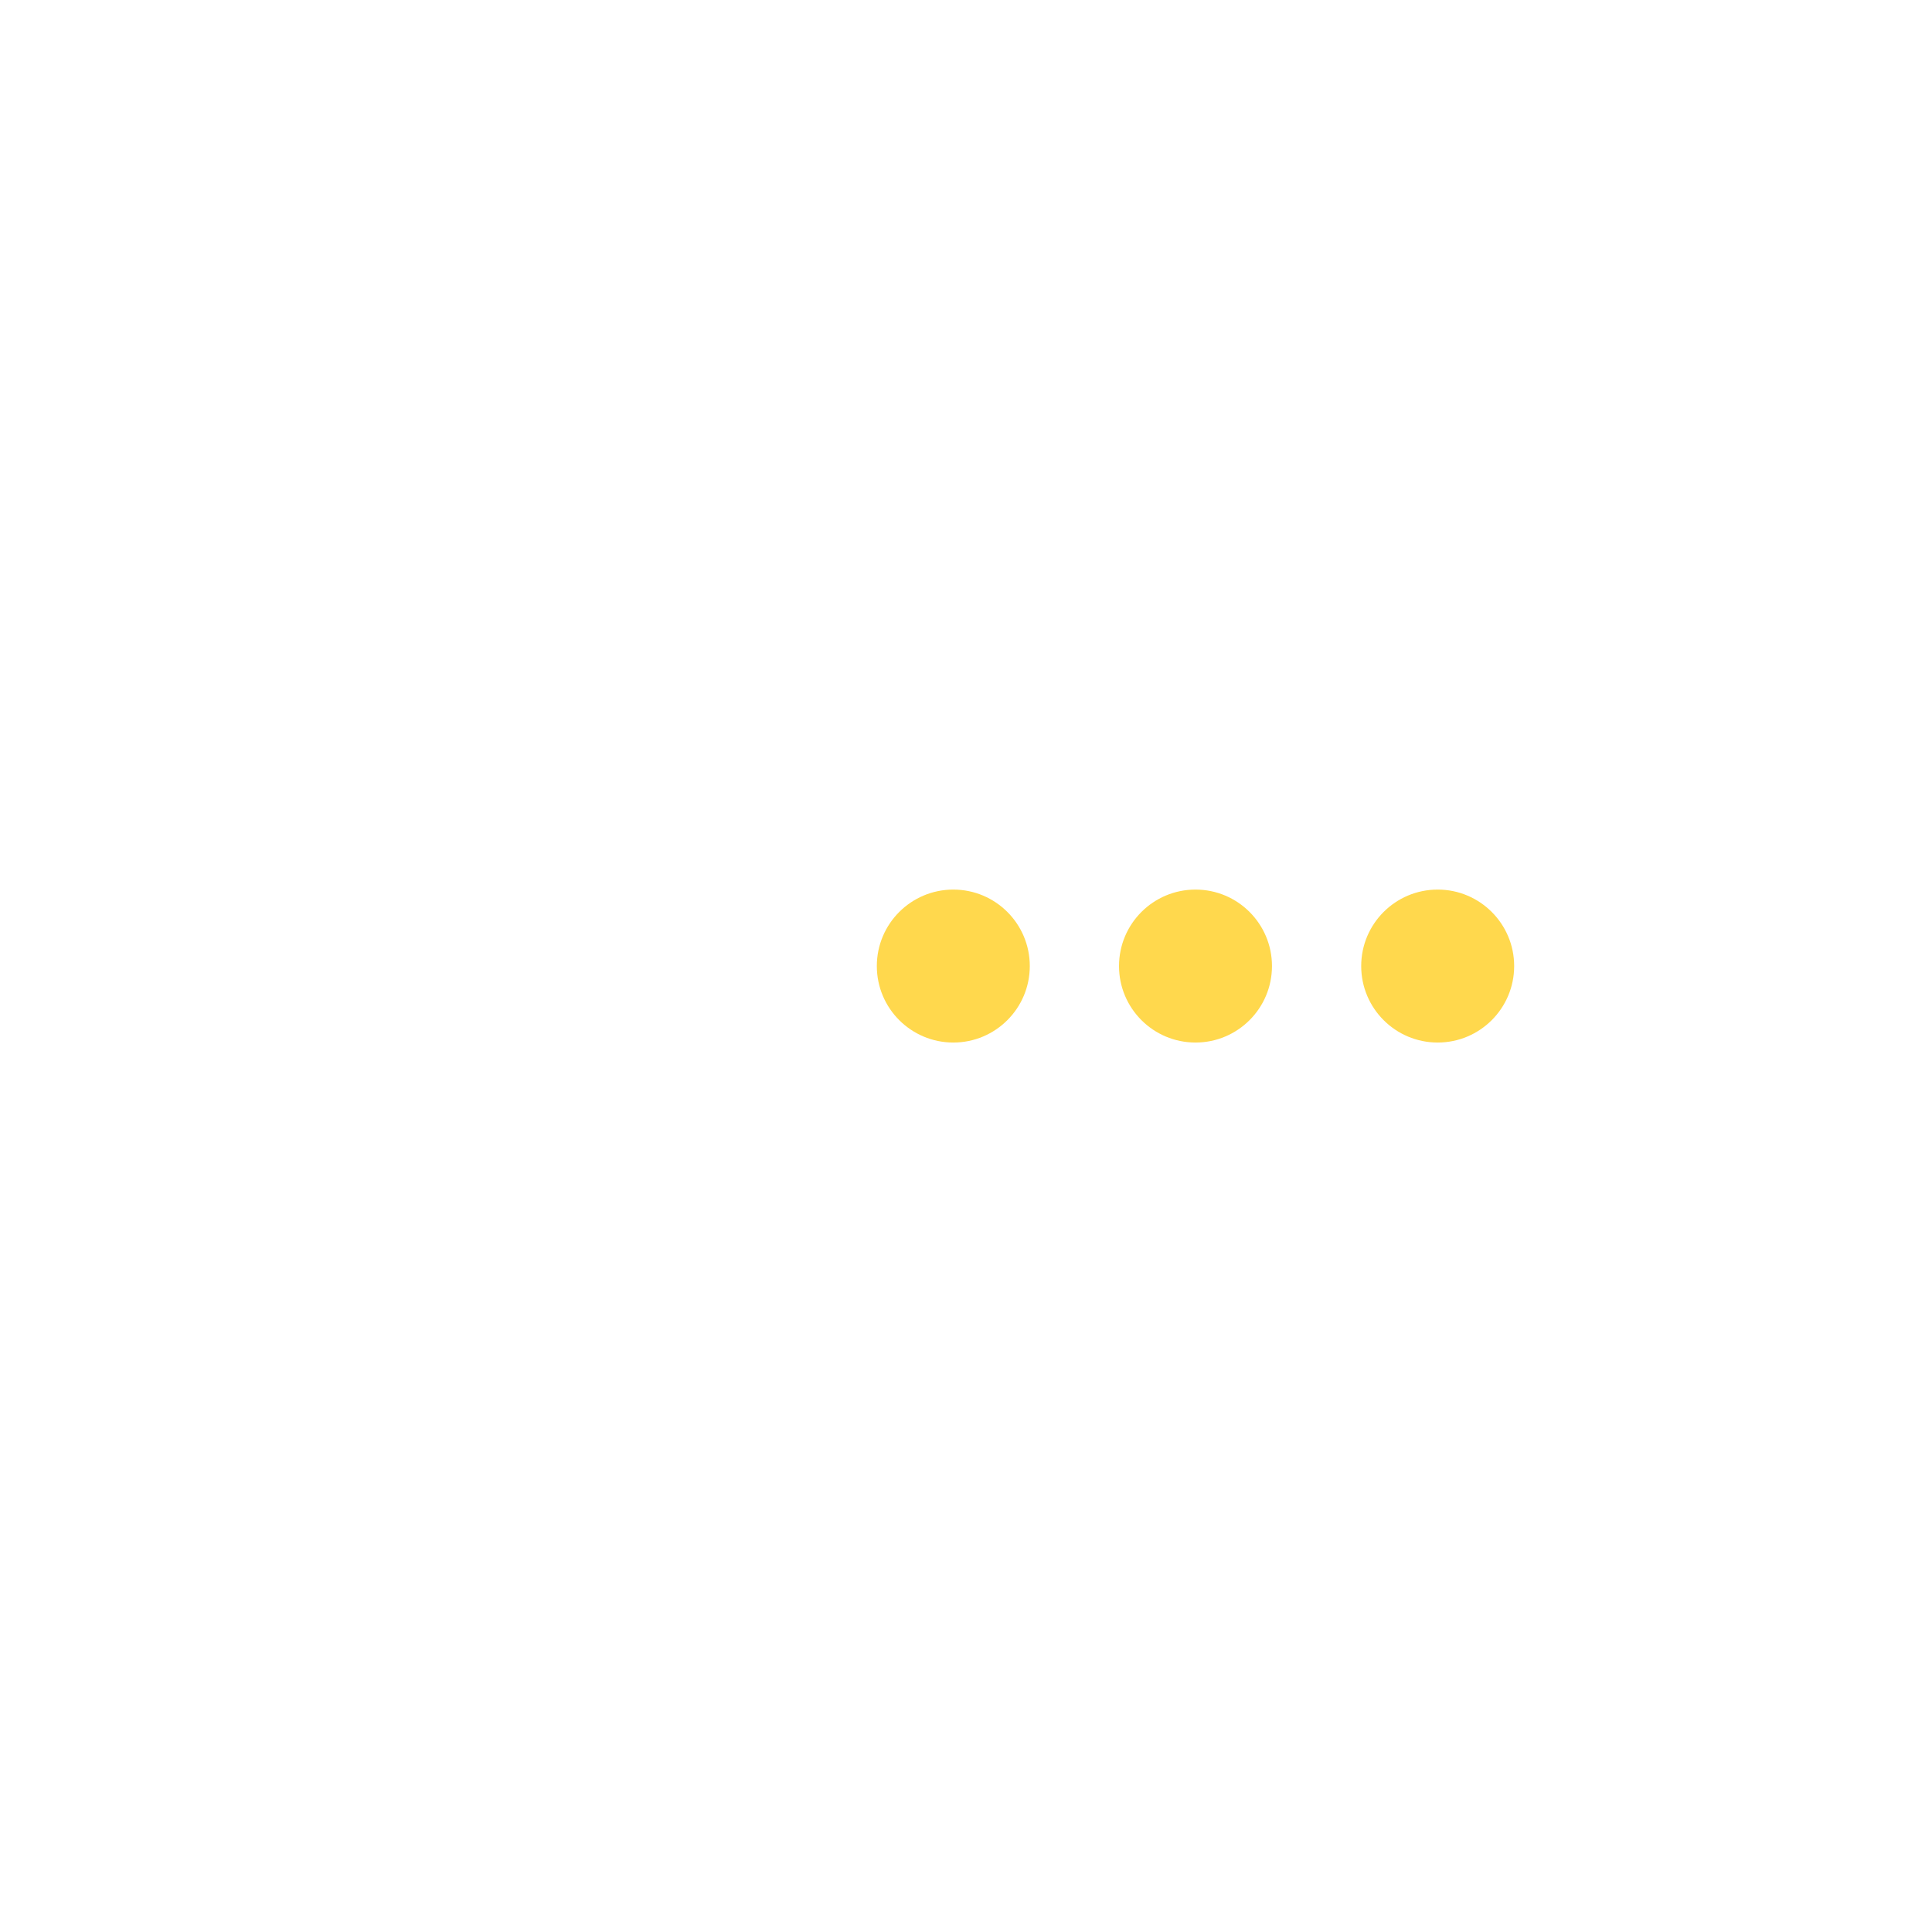
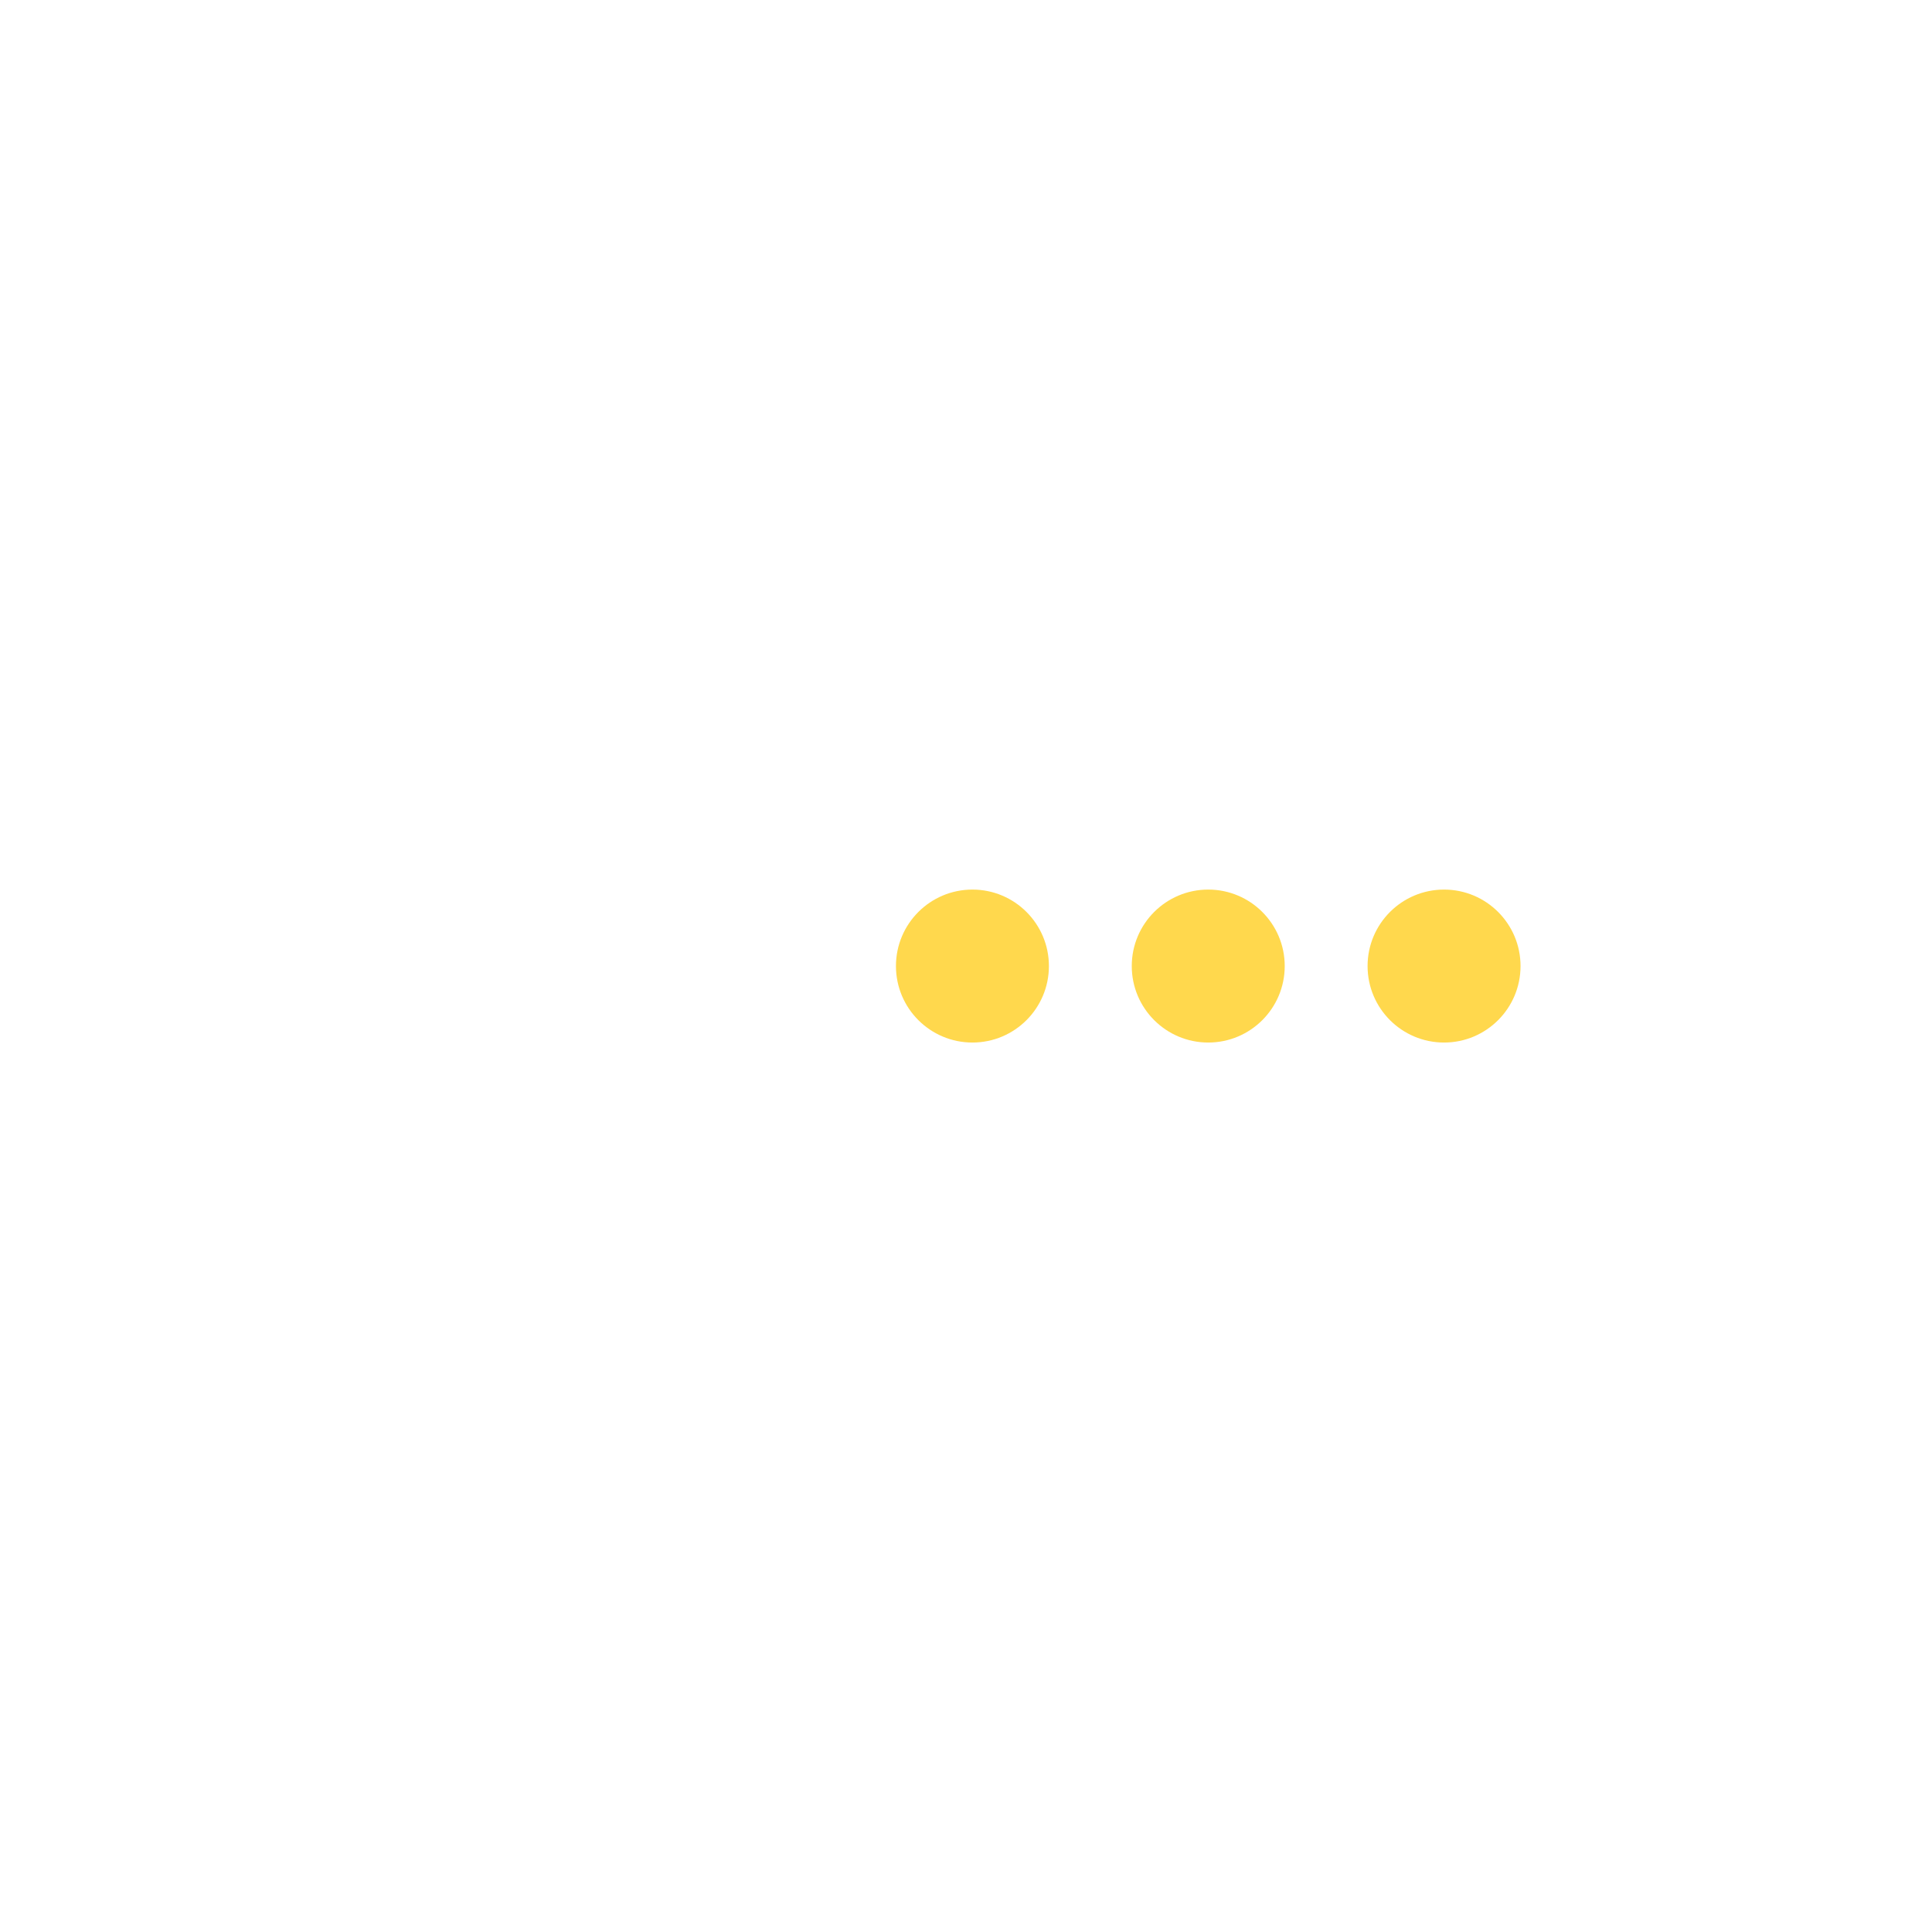
<svg xmlns="http://www.w3.org/2000/svg" width="1024" height="1024" viewBox="0 0 1024 1024">
  <g transform="translate(106.67 106.67) scale(6.756)">
    <g fill="#FFD84D">
-       <circle cx="59" cy="60" r="6" />
-       <circle cx="78" cy="60" r="6" />
-       <circle cx="97" cy="60" r="6" />
+       <circle cx="60.5" cy="60" r="6" />
+       <circle cx="79" cy="60" r="6" />
+       <circle cx="97.5" cy="60" r="6" />
    </g>
  </g>
</svg>
